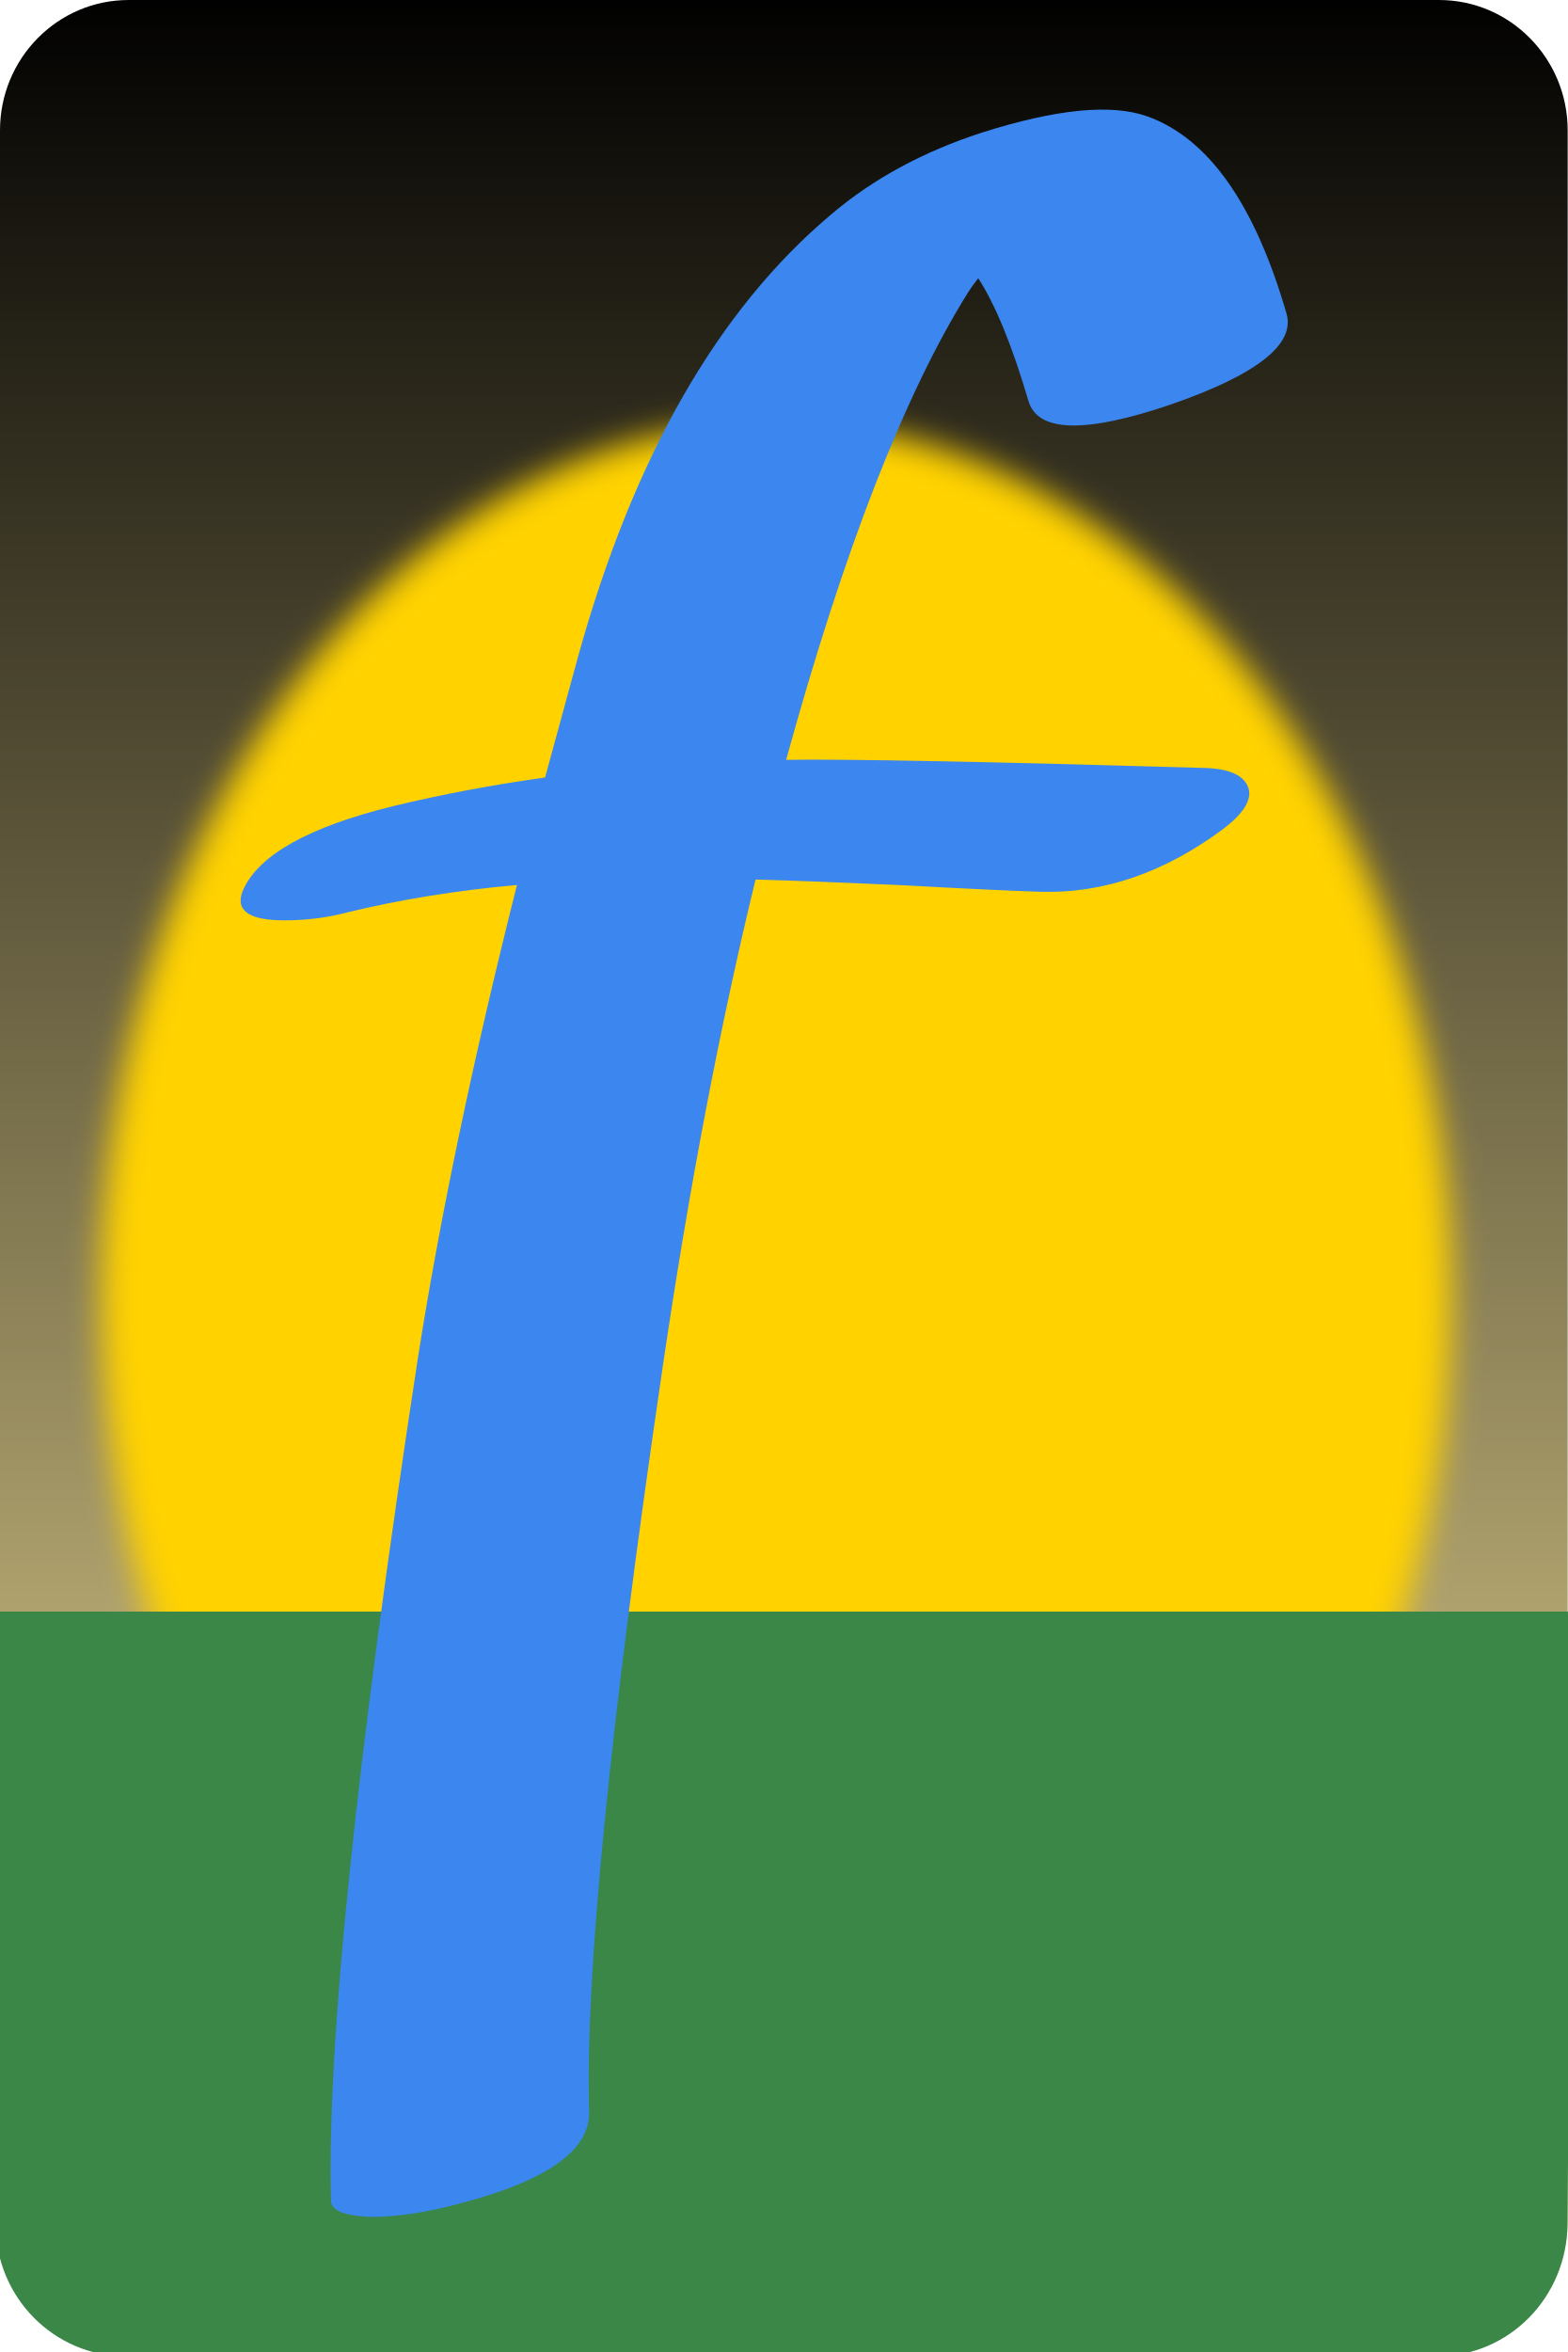
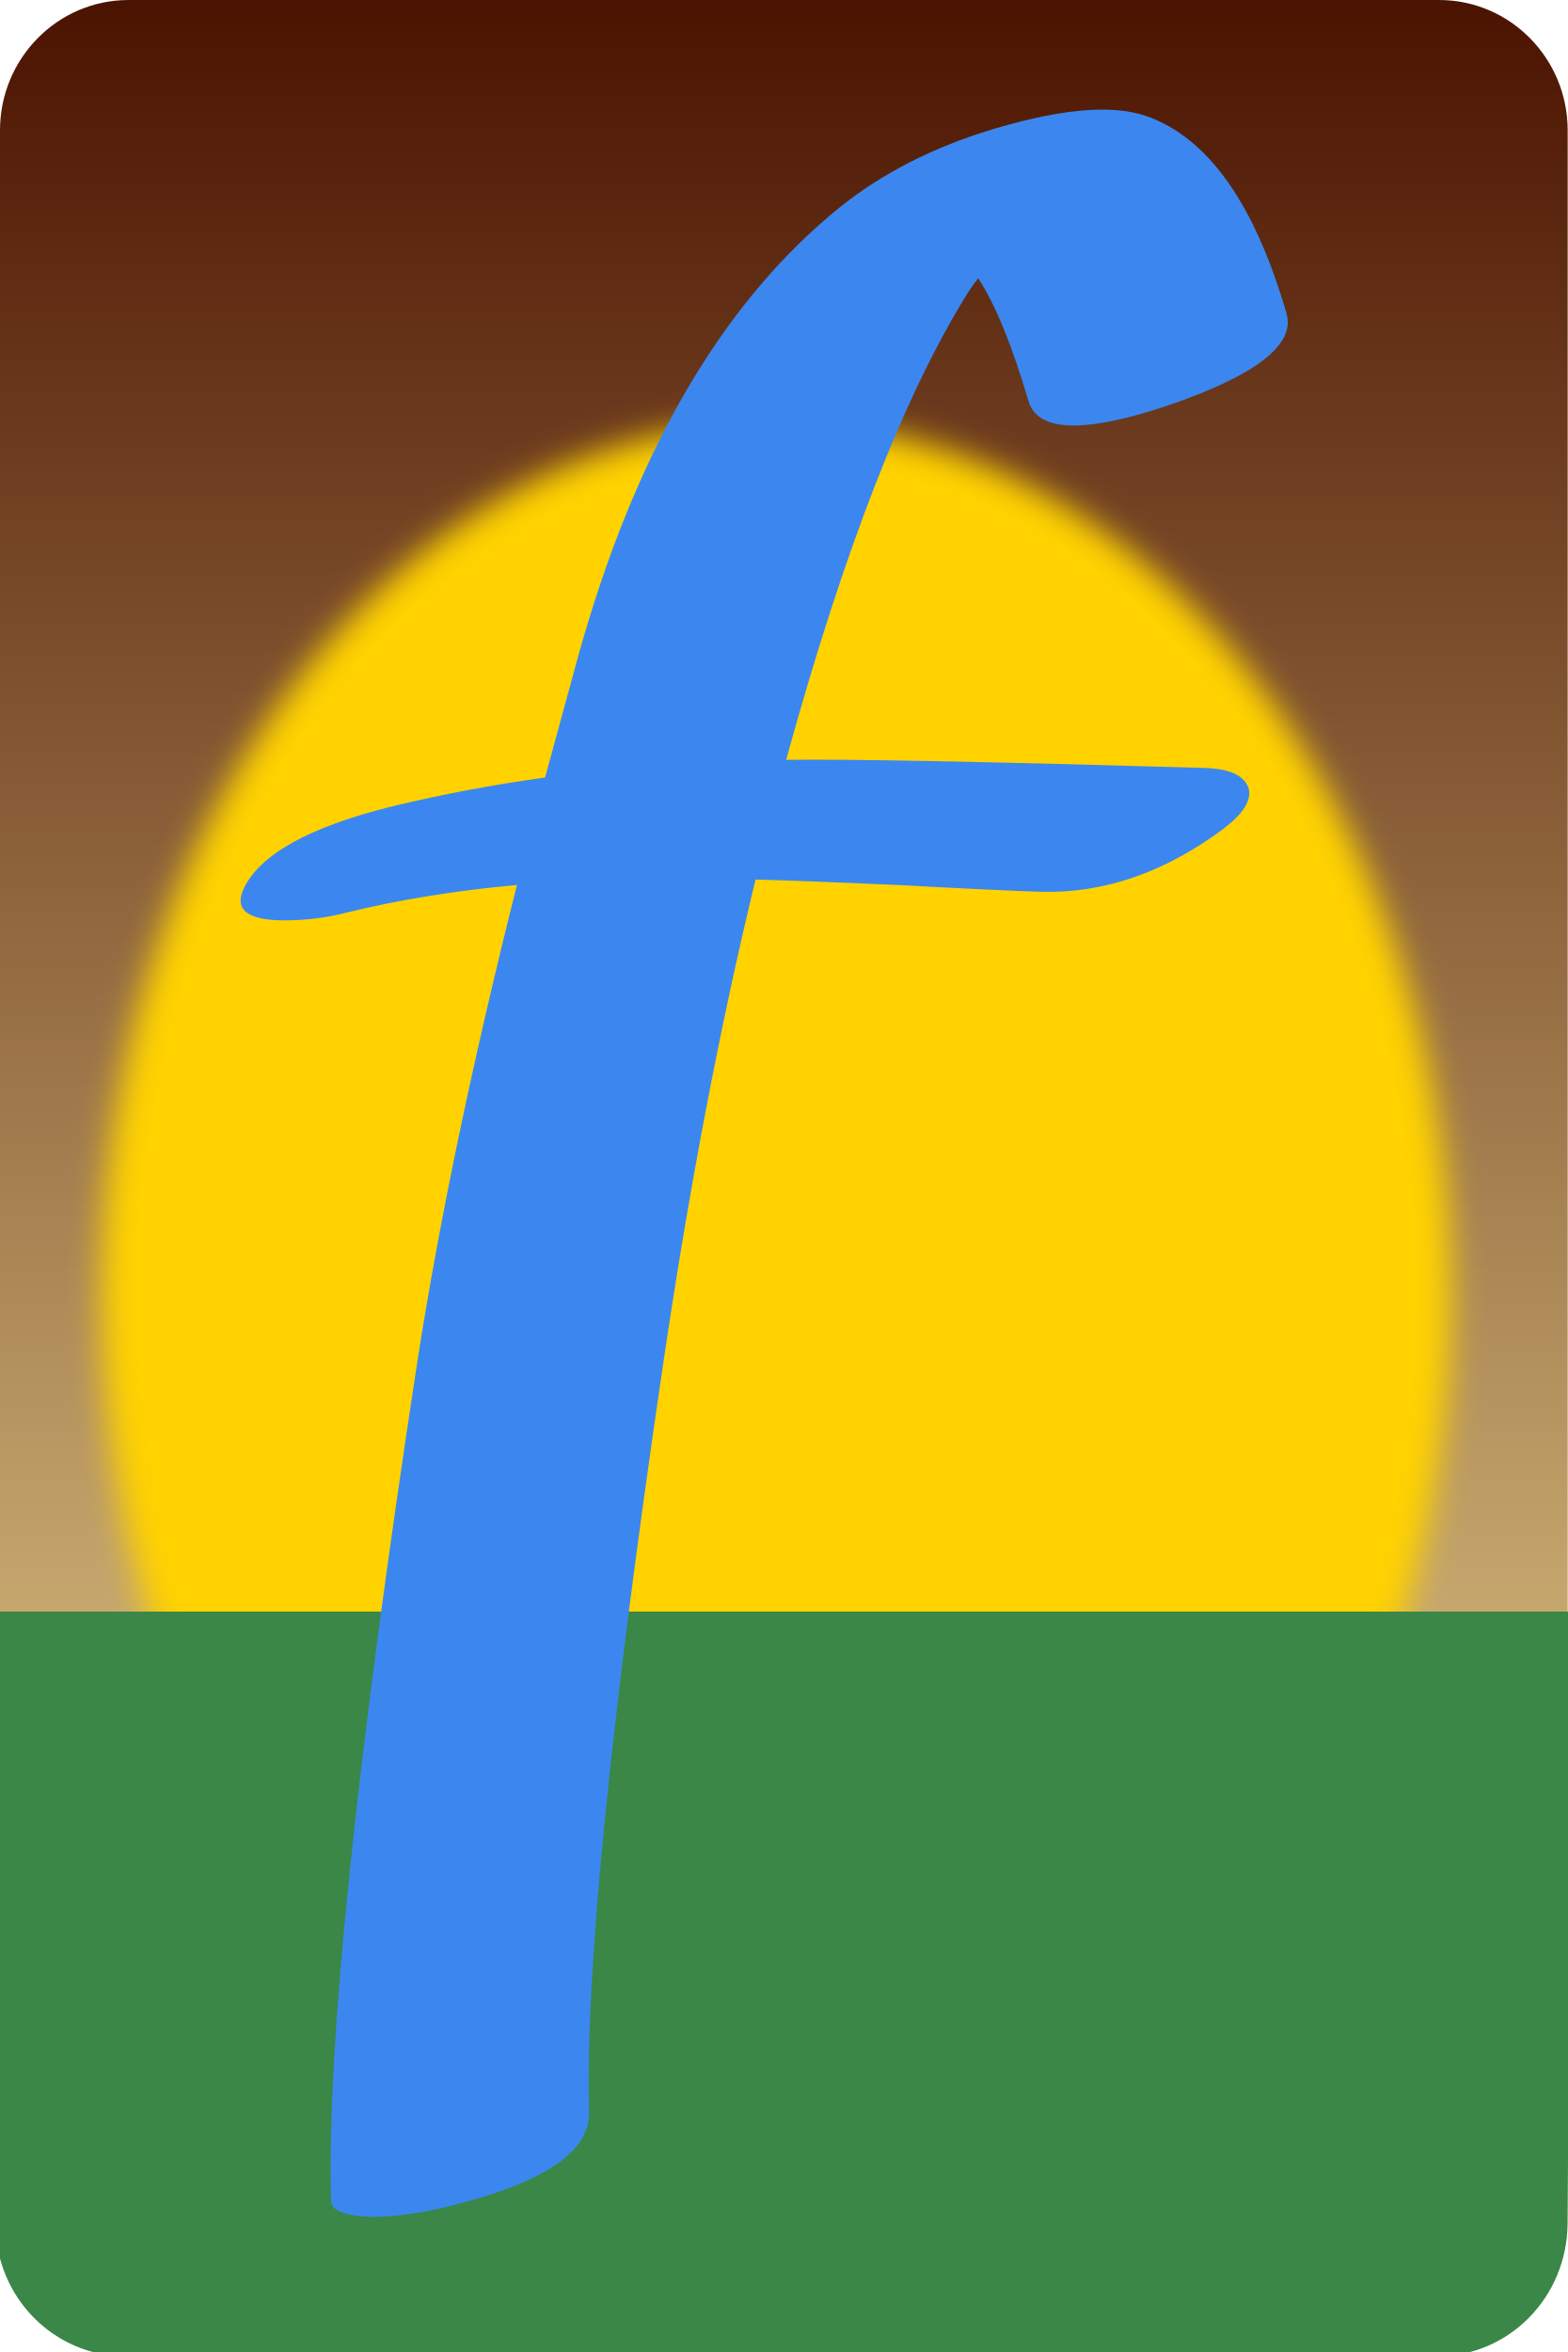
<svg xmlns="http://www.w3.org/2000/svg" width="95.25mm" height="142.875mm" viewBox="0 0 95.25 142.875" version="1.1">
  <defs>
    <linearGradient id="sunsetGradient" x1="0" y1="0" x2="0" y2="100%">
-       <stop stop-colors=":#4a1200" stop-opacity="1" offset="0" />
+       <stop stop-color="#4a1200" stop-opacity="1" offset="0" />
      <stop stop-color="#ffeca0" stop-opacity="1" offset="1" />
    </linearGradient>
    <filter style="color-interpolation-filters:sRGB" id="blurFilter" x="-0.034" width="1.069" y="-0.027" height="1.053">
      <feGaussianBlur stdDeviation="1" />
    </filter>
  </defs>
  <g transform="translate(-105.8333,-64.16665)" style="display:inline">
    <rect style="fill:url(#sunsetGradient)" width="95.25" height="142.875" x="105.833" y="64.167" rx="7.814" ry="7.923" />
    <ellipse style="fill:#ffd200;filter:url(#blurFilter)" cx="153.012" cy="142.74" rx="41.01" ry="52.917" />
    <path style="fill:#3a8748" d="m 105.569,162.063 -0.008,37.188 c -9.4e-4,4.459 3.545,8.055 7.945,8.055 h 79.621 c 4.401,0 7.915,-3.596 7.947,-8.055 l 0.273,-37.188 z" mask="none" clip-path="none" />
    <g aria-label="f" transform="scale(0.9484016,1.054406)" style="fill:#3b87ef;stroke-width:4">
      <path d="m 174.258,76.882 q 1.646,2.273 3.214,7.054 0.862,2.743 9.092,0.235 8.308,-2.587 7.446,-5.251 -3.057,-9.484 -8.935,-11.365 -3.449,-1.097 -10.581,0.941 -5.643,1.646 -9.641,4.703 -10.895,8.23 -16.225,25.474 -1.019,3.37 -2.116,6.976 -5.016,0.627 -9.719,1.646 -8.152,1.803 -9.641,4.86 -0.784,1.724 2.665,1.724 2.116,0 4.076,-0.47 5.016,-1.097 10.816,-1.568 -4.233,15.127 -6.349,27.276 -5.957,34.958 -5.565,48.517 0,0.862 2.587,0.941 2.508,0 5.722,-0.784 8.308,-1.96 8.23,-5.251 -0.392,-11.757 4.703,-42.874 2.508,-15.363 5.957,-28.139 3.214,0.078 9.092,0.314 6.427,0.314 9.17,0.392 6.035,0.157 11.679,-3.605 1.96,-1.332 1.646,-2.351 -0.392,-1.097 -2.743,-1.176 -21.006,-0.549 -26.884,-0.47 5.565,-18.184 11.679,-26.963 0.157,-0.235 0.627,-0.784 z" style="font-family:Snickles;fill:#3b87ef;stroke-width:4.013" />
    </g>
  </g>
</svg>
